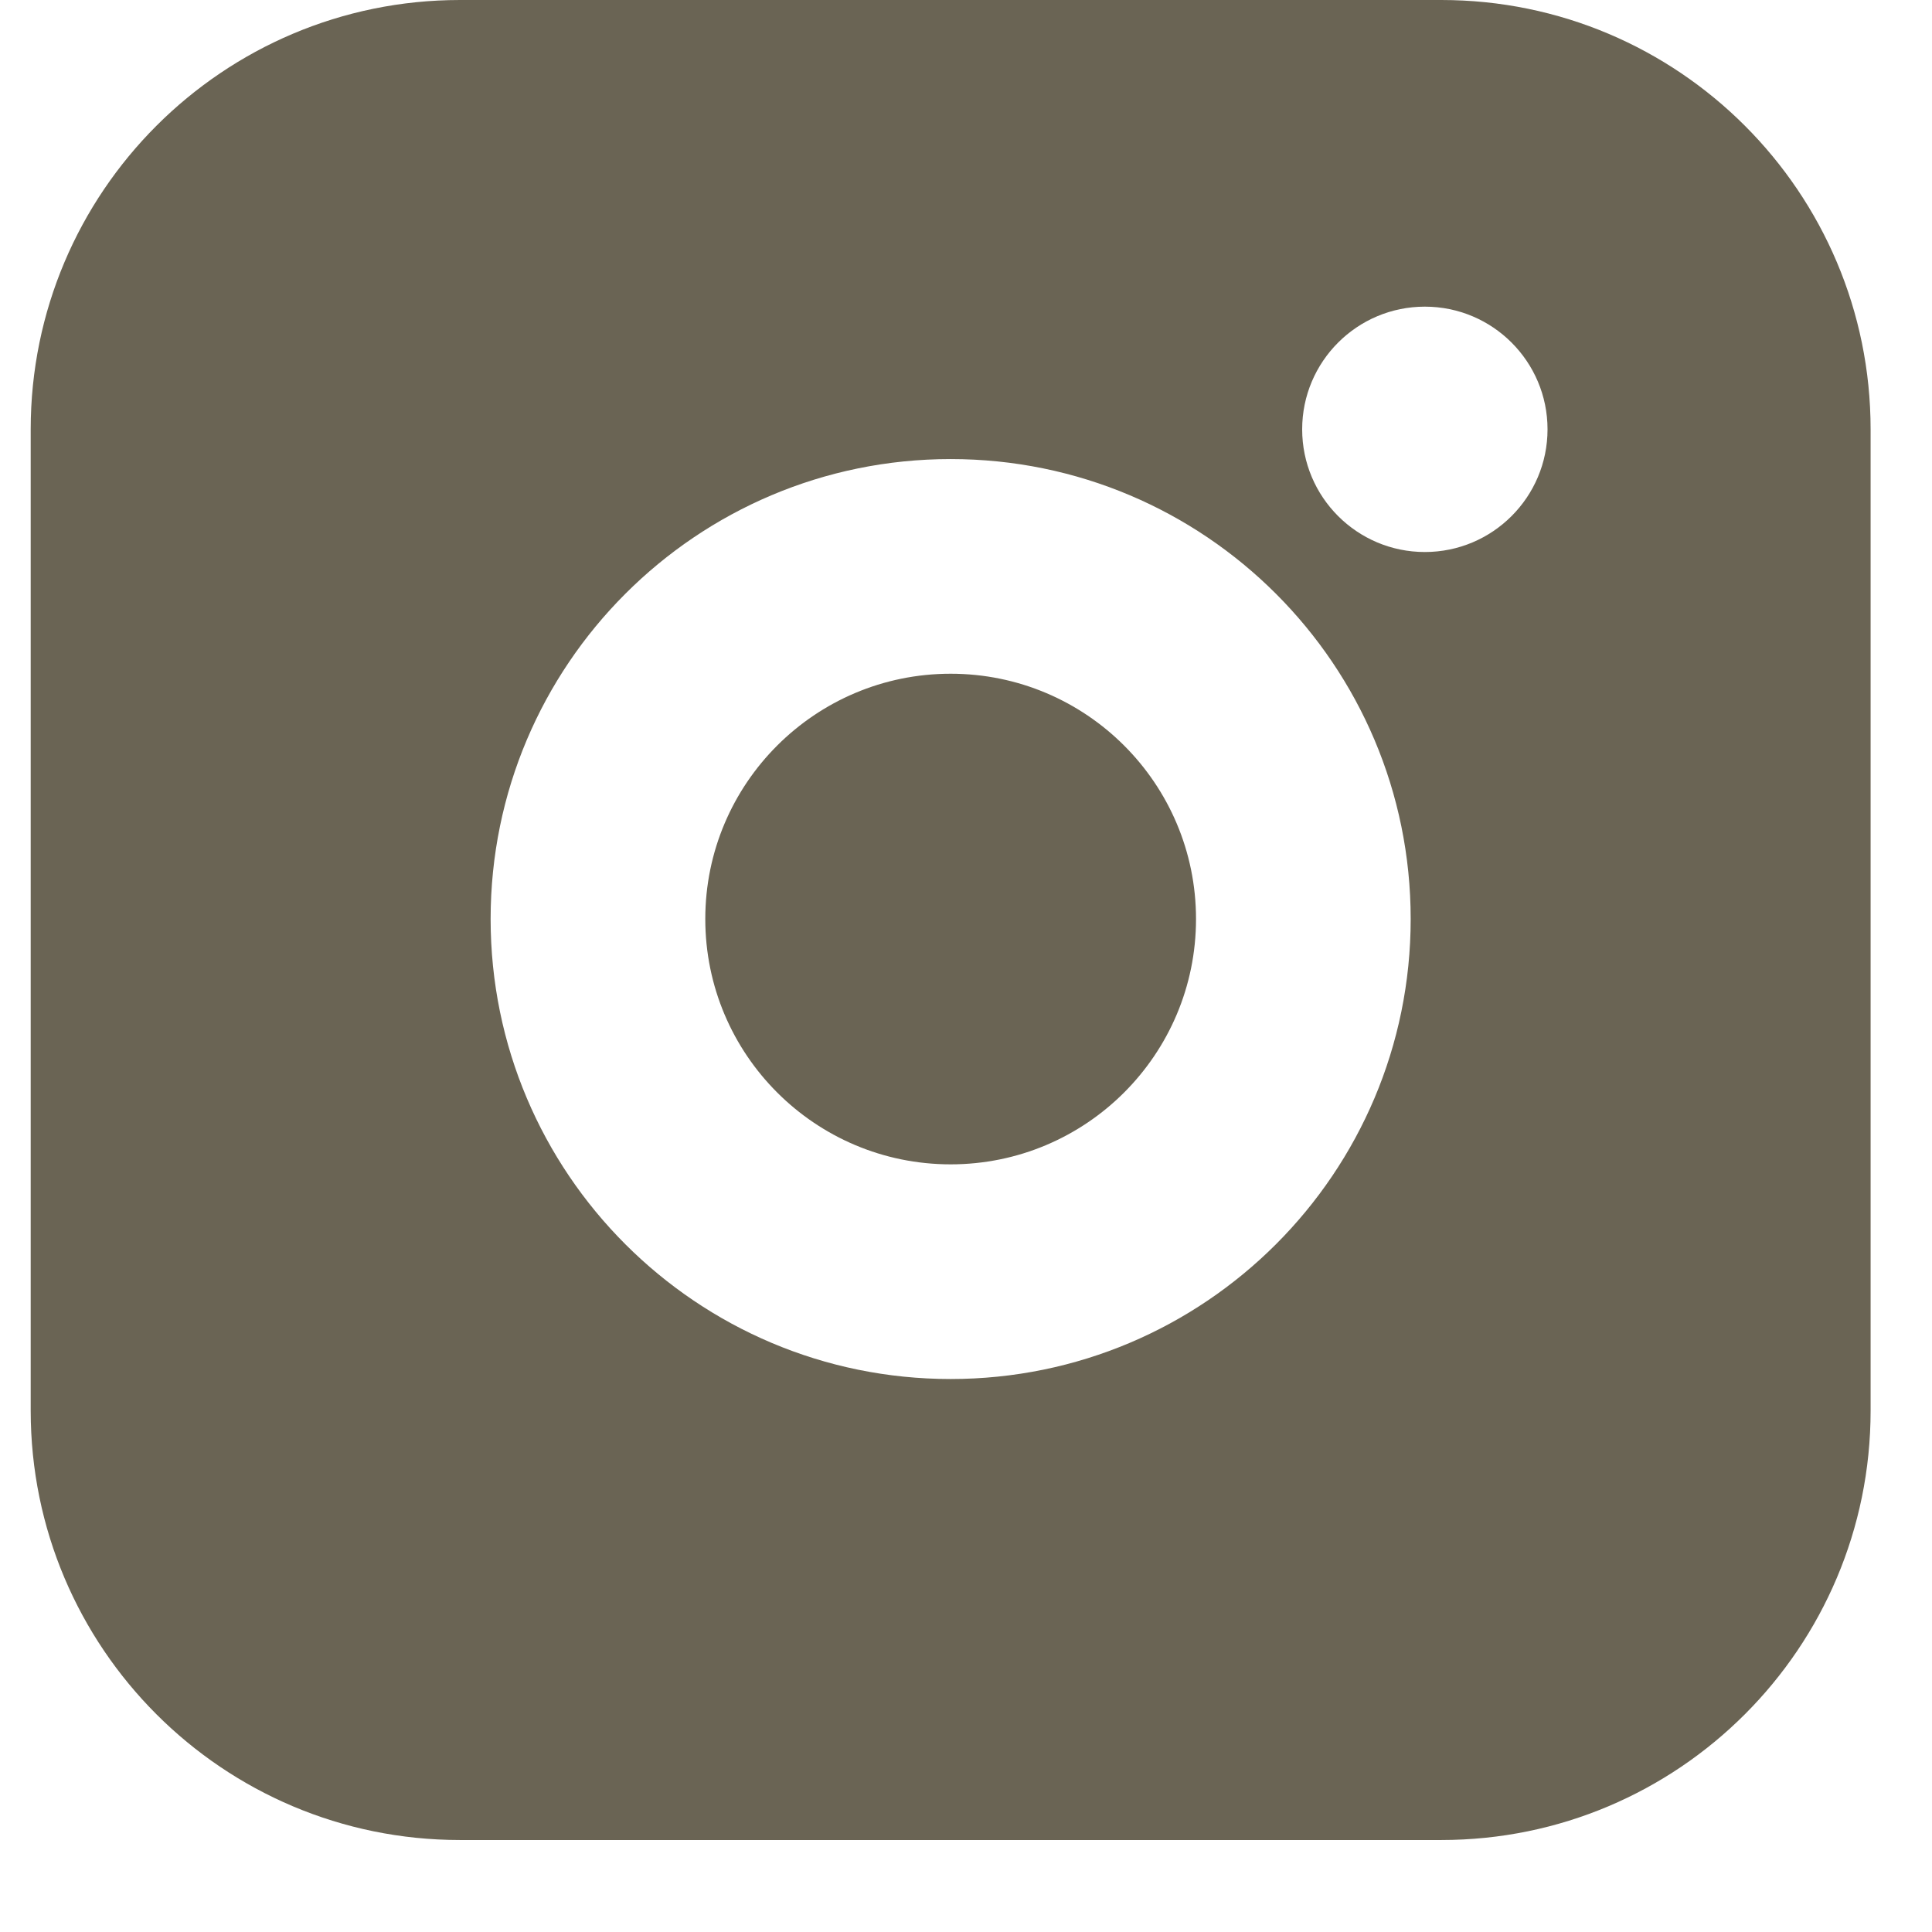
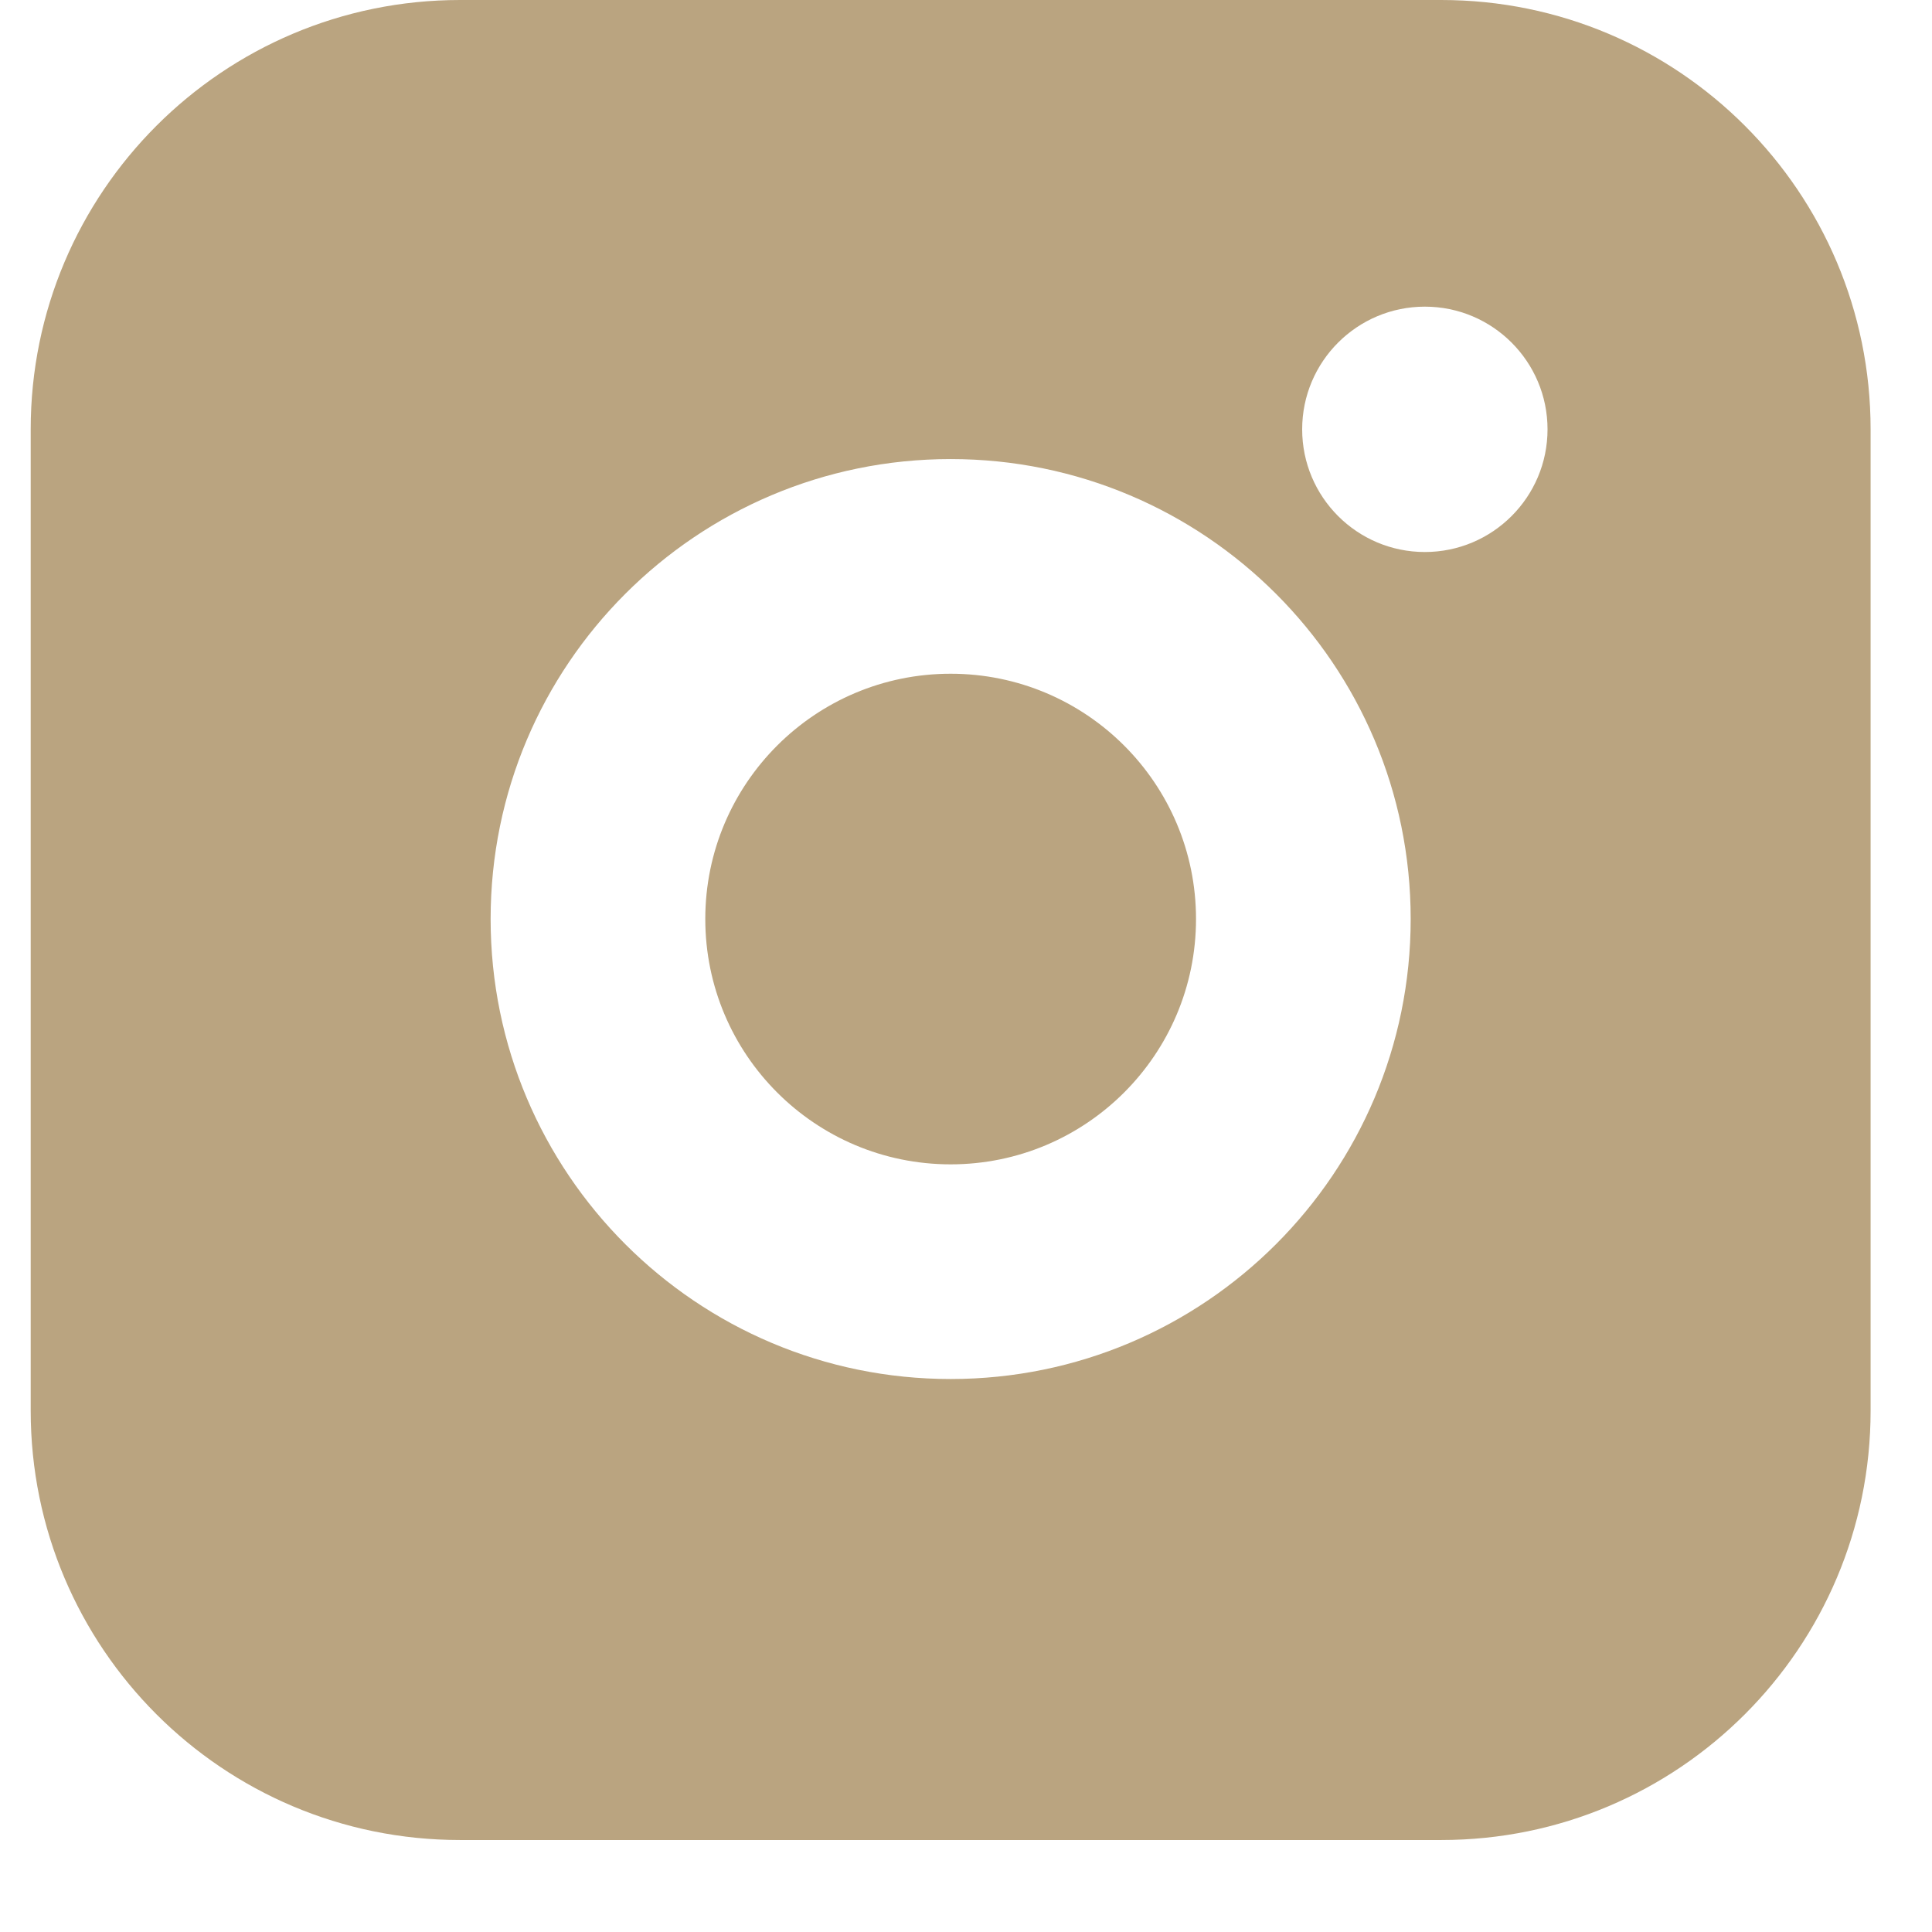
<svg xmlns="http://www.w3.org/2000/svg" width="18" height="18" viewBox="0 0 18 18" fill="none">
-   <path fill-rule="evenodd" clip-rule="evenodd" d="M0.286 4C0.286 1.791 2.077 0 4.286 0H13.428C15.638 0 17.428 1.791 17.428 4V13.143C17.428 15.352 15.638 17.143 13.428 17.143H4.286C2.076 17.143 0.286 15.352 0.286 13.143V4ZM14.418 4C14.418 4.631 13.906 5.143 13.275 5.143C12.644 5.143 12.132 4.631 12.132 4C12.132 3.369 12.644 2.857 13.275 2.857C13.906 2.857 14.418 3.369 14.418 4ZM11.143 8.562C11.143 9.825 10.119 10.848 8.857 10.848C7.595 10.848 6.571 9.825 6.571 8.562C6.571 7.3 7.595 6.277 8.857 6.277C10.119 6.277 11.143 7.3 11.143 8.562ZM13.143 8.562C13.143 10.929 11.224 12.848 8.857 12.848C6.49 12.848 4.571 10.929 4.571 8.562C4.571 6.195 6.49 4.277 8.857 4.277C11.224 4.277 13.143 6.195 13.143 8.562Z" fill="#6A6454" />
+   <path fill-rule="evenodd" clip-rule="evenodd" d="M0.286 4C0.286 1.791 2.077 0 4.286 0H13.428C15.638 0 17.428 1.791 17.428 4V13.143C17.428 15.352 15.638 17.143 13.428 17.143H4.286C2.076 17.143 0.286 15.352 0.286 13.143V4ZM14.418 4C14.418 4.631 13.906 5.143 13.275 5.143C12.644 5.143 12.132 4.631 12.132 4C12.132 3.369 12.644 2.857 13.275 2.857C13.906 2.857 14.418 3.369 14.418 4ZM11.143 8.562C11.143 9.825 10.119 10.848 8.857 10.848C7.595 10.848 6.571 9.825 6.571 8.562C6.571 7.3 7.595 6.277 8.857 6.277C10.119 6.277 11.143 7.3 11.143 8.562ZM13.143 8.562C13.143 10.929 11.224 12.848 8.857 12.848C6.49 12.848 4.571 10.929 4.571 8.562C4.571 6.195 6.49 4.277 8.857 4.277C11.224 4.277 13.143 6.195 13.143 8.562Z" fill="#BAA480" />
</svg>
